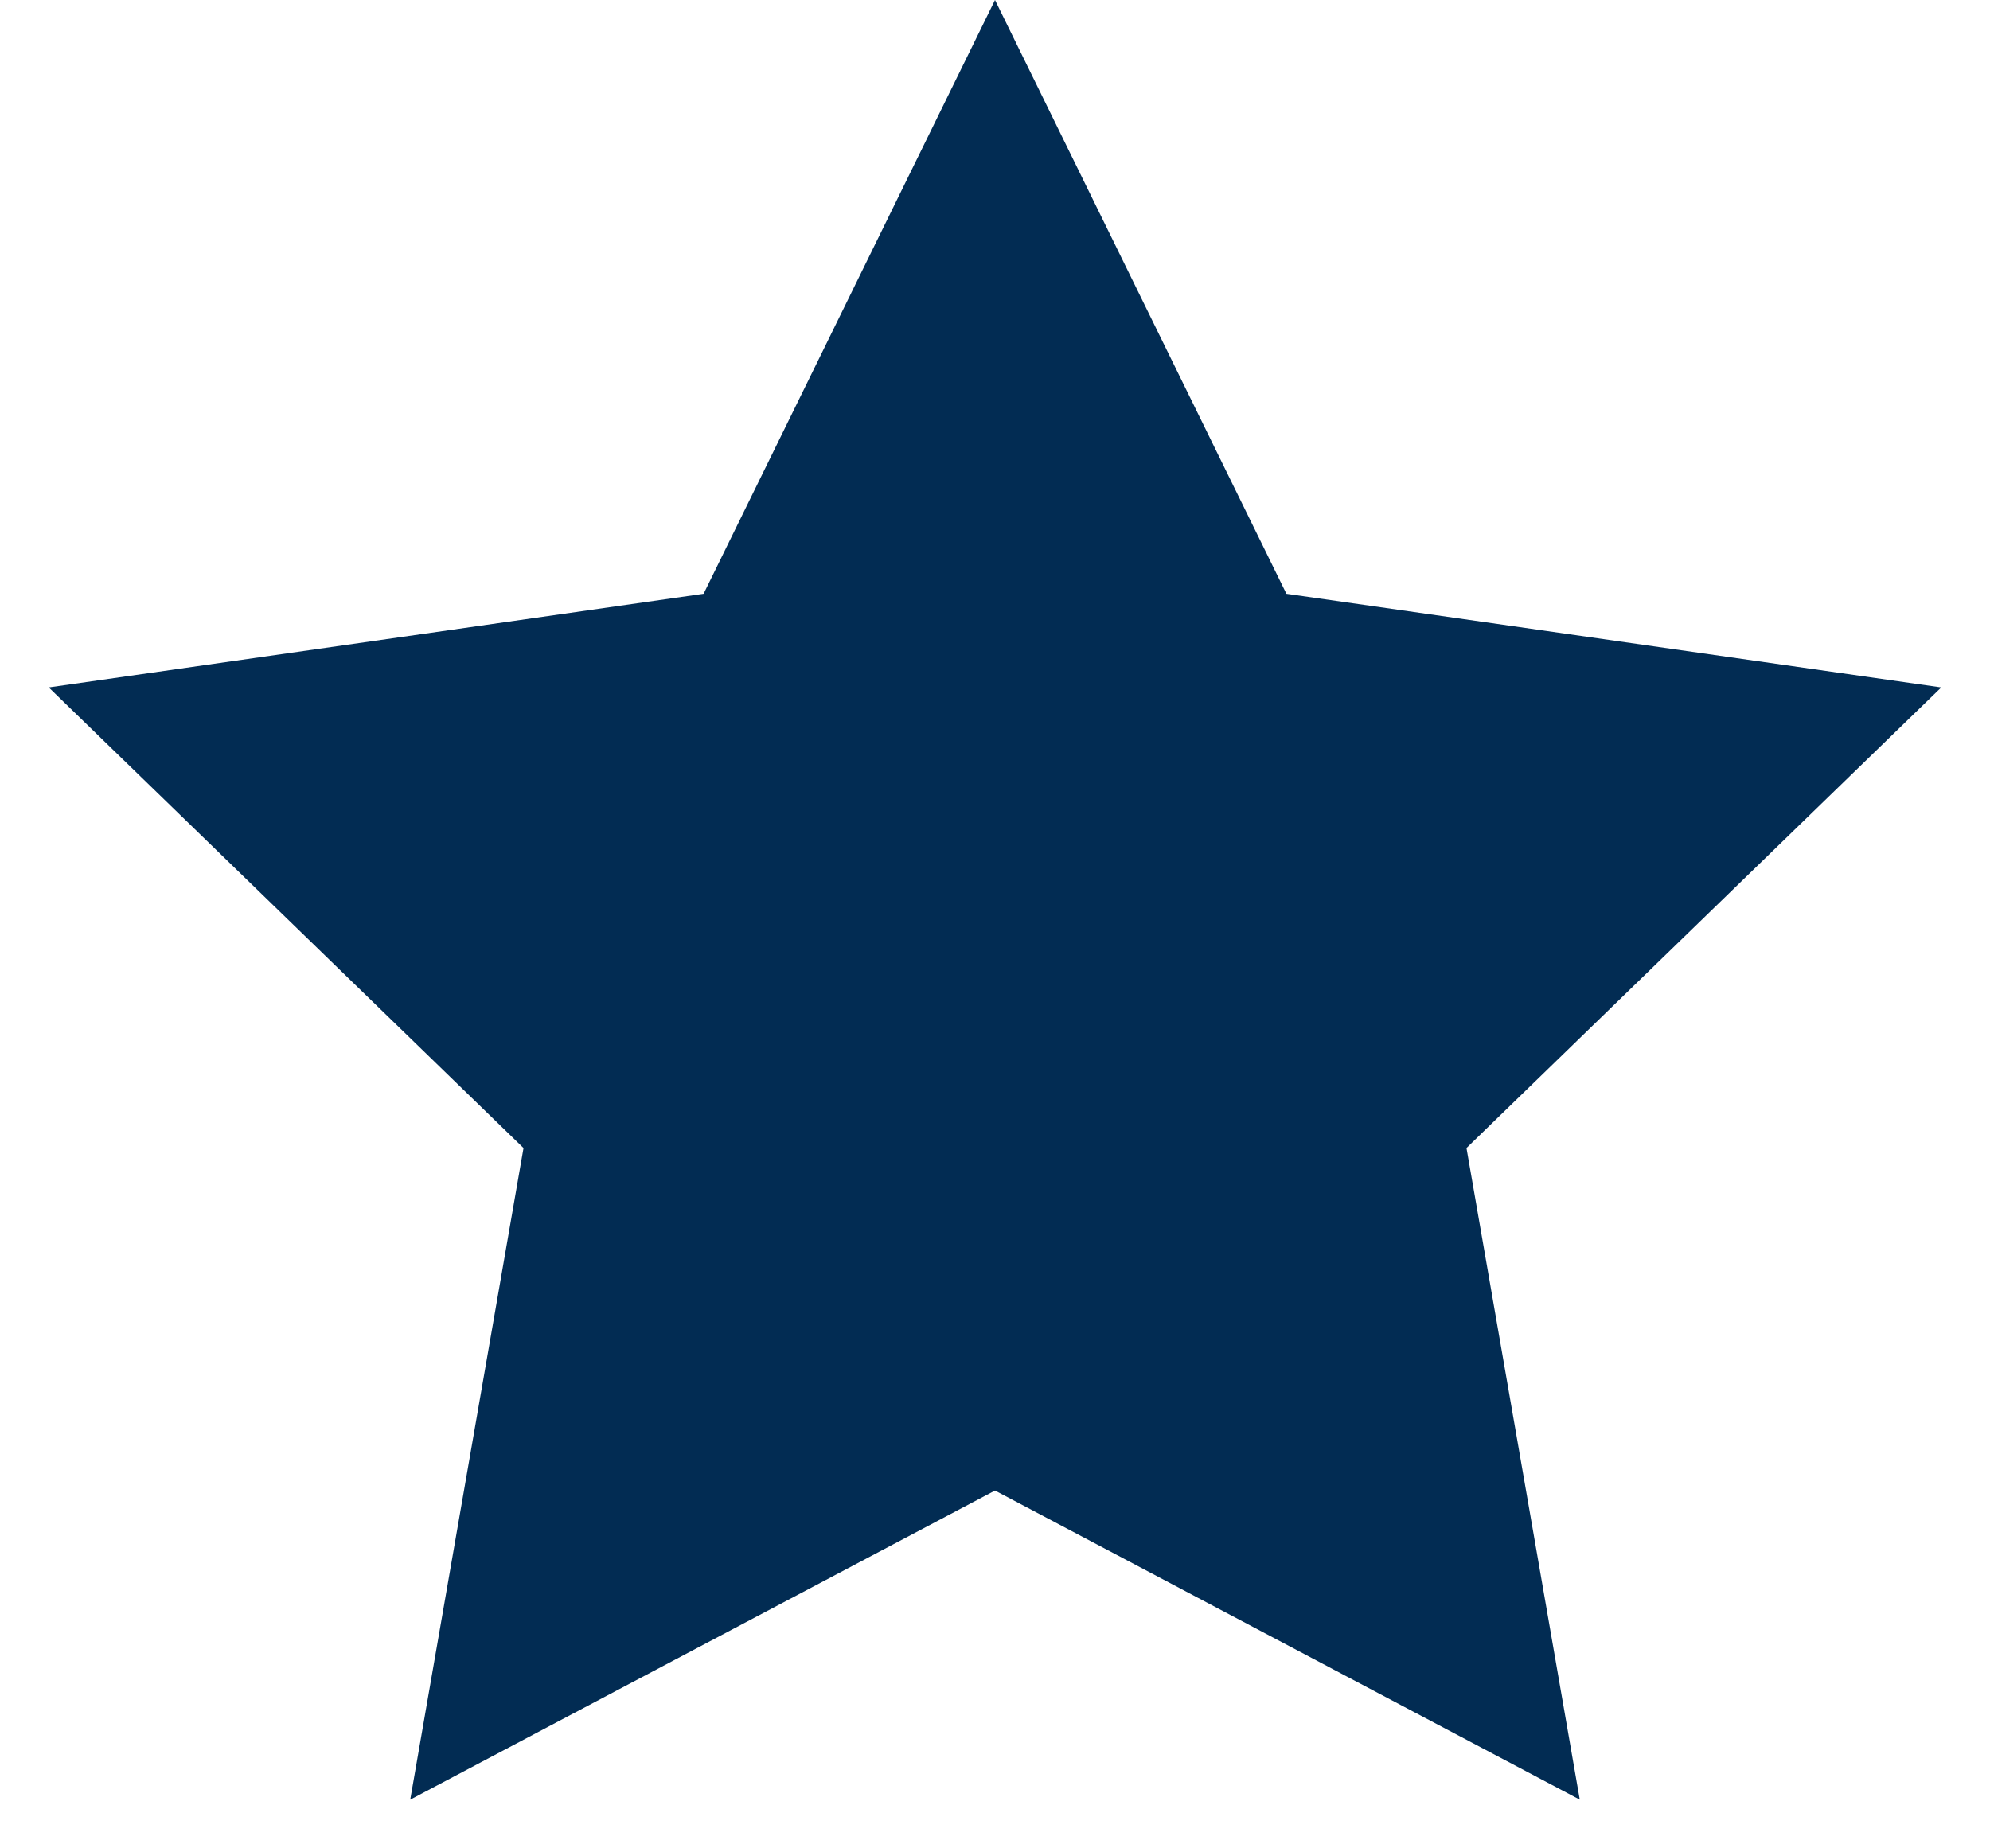
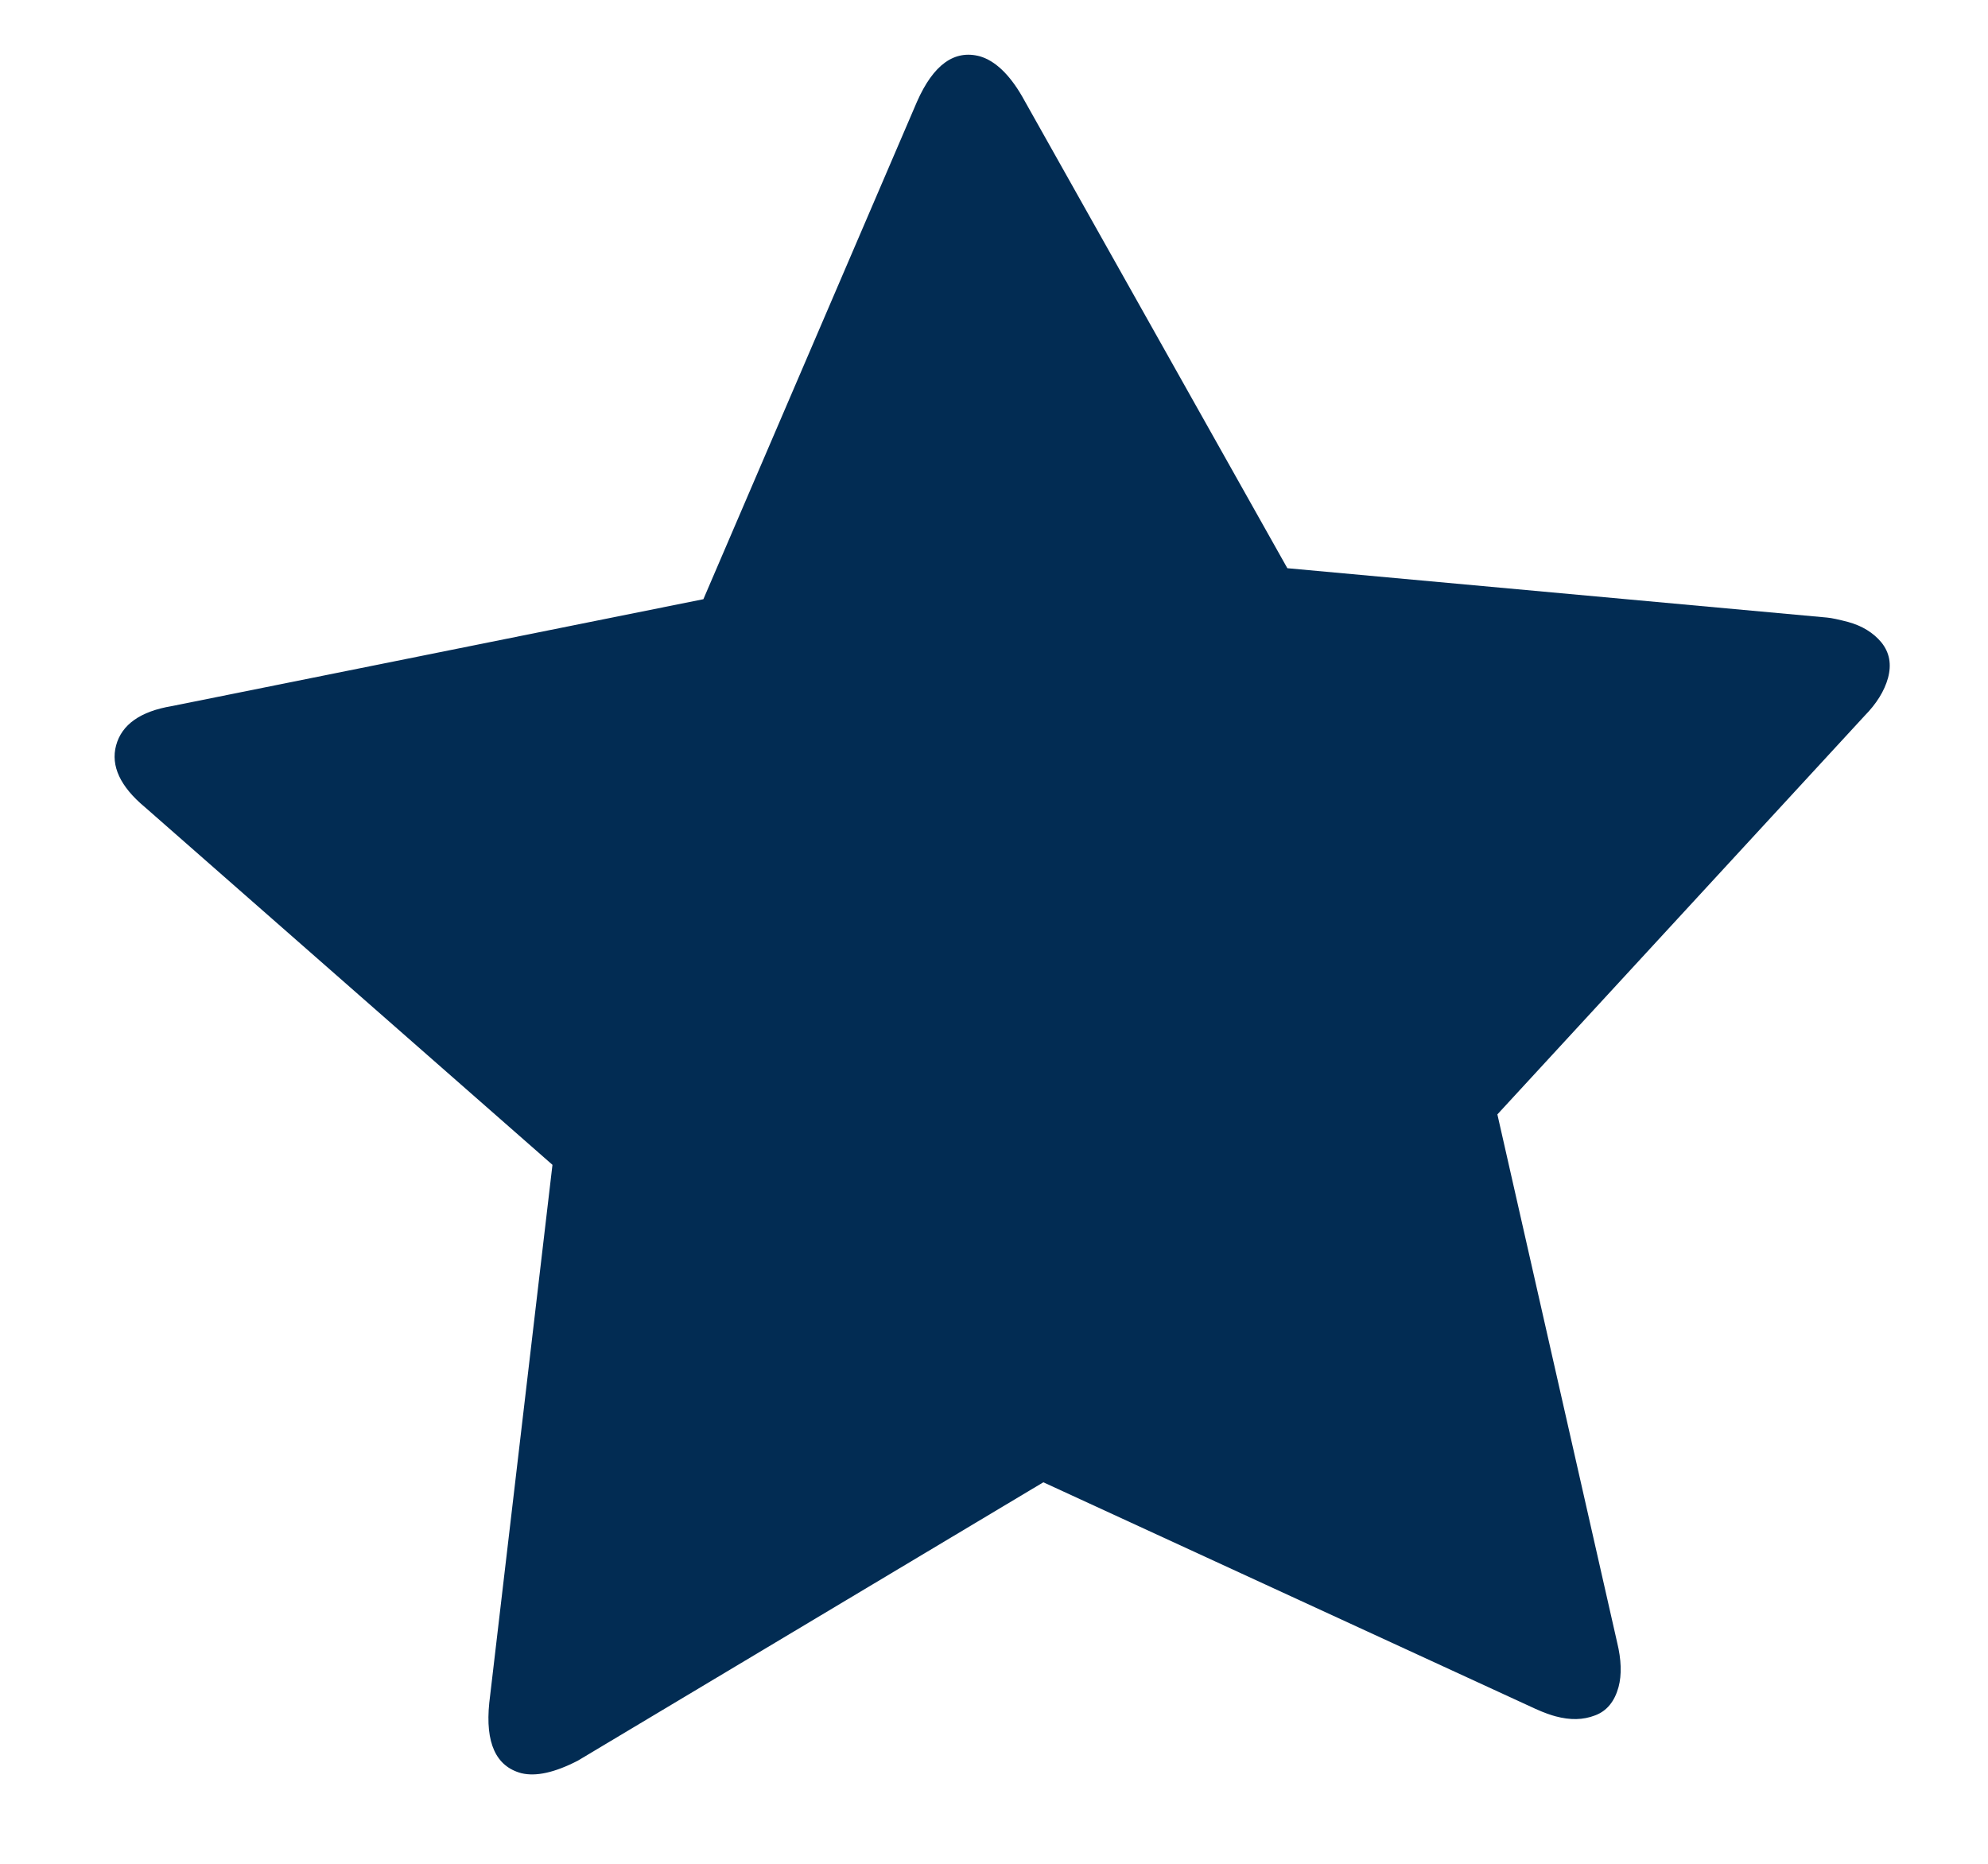
- <svg xmlns="http://www.w3.org/2000/svg" width="14px" height="13px" viewBox="0 0 14 13" version="1.1">
+ <svg xmlns="http://www.w3.org/2000/svg" width="16px" height="15px" viewBox="0 0 16 15" version="1.1">
  <defs />
  <g id="Page-1" stroke="none" stroke-width="1" fill="none" fill-rule="evenodd">
-     <g id="Simple-Copy" transform="translate(-381, -918)" fill="#022C53">
-       <polygon id="i-star--primary" points="388 928.488 383.886 930.663 384.683 926.078 381.343 922.837 385.95 922.178 388 918 390.05 922.178 394.657 922.837 391.317 926.078 392.114 930.663 " />
+     <g id="Simple-Copy" transform="translate(-264, -1027)" fill="#022C53">
+       <path d="M275.926,1028.538 L275.876,1032.893 L279.438,1035.408 C279.471,1035.431 279.514,1035.471 279.568,1035.524 C279.651,1035.608 279.701,1035.701 279.718,1035.801 C279.734,1035.905 279.701,1035.995 279.621,1036.075 C279.544,1036.151 279.438,1036.208 279.304,1036.245 L275.142,1037.545 L273.852,1041.707 C273.812,1041.844 273.755,1041.951 273.682,1042.024 C273.598,1042.107 273.505,1042.144 273.405,1042.127 C273.302,1042.111 273.212,1042.061 273.125,1041.974 C273.102,1041.951 273.062,1041.907 273.015,1041.841 L270.497,1038.282 L266.132,1038.349 C265.922,1038.339 265.775,1038.292 265.688,1038.209 C265.538,1038.059 265.558,1037.852 265.748,1037.589 L268.353,1034.094 L266.952,1029.962 C266.862,1029.718 266.879,1029.535 266.999,1029.415 C267.122,1029.292 267.306,1029.275 267.546,1029.365 L271.681,1030.759 L275.172,1028.151 C275.436,1027.958 275.643,1027.938 275.793,1028.088 C275.879,1028.178 275.926,1028.328 275.926,1028.538 Z" id="i-star--primary" transform="translate(272.6554, 1035.06) rotate(-30) translate(-272.6554, -1035.06) " />
    </g>
  </g>
</svg>
